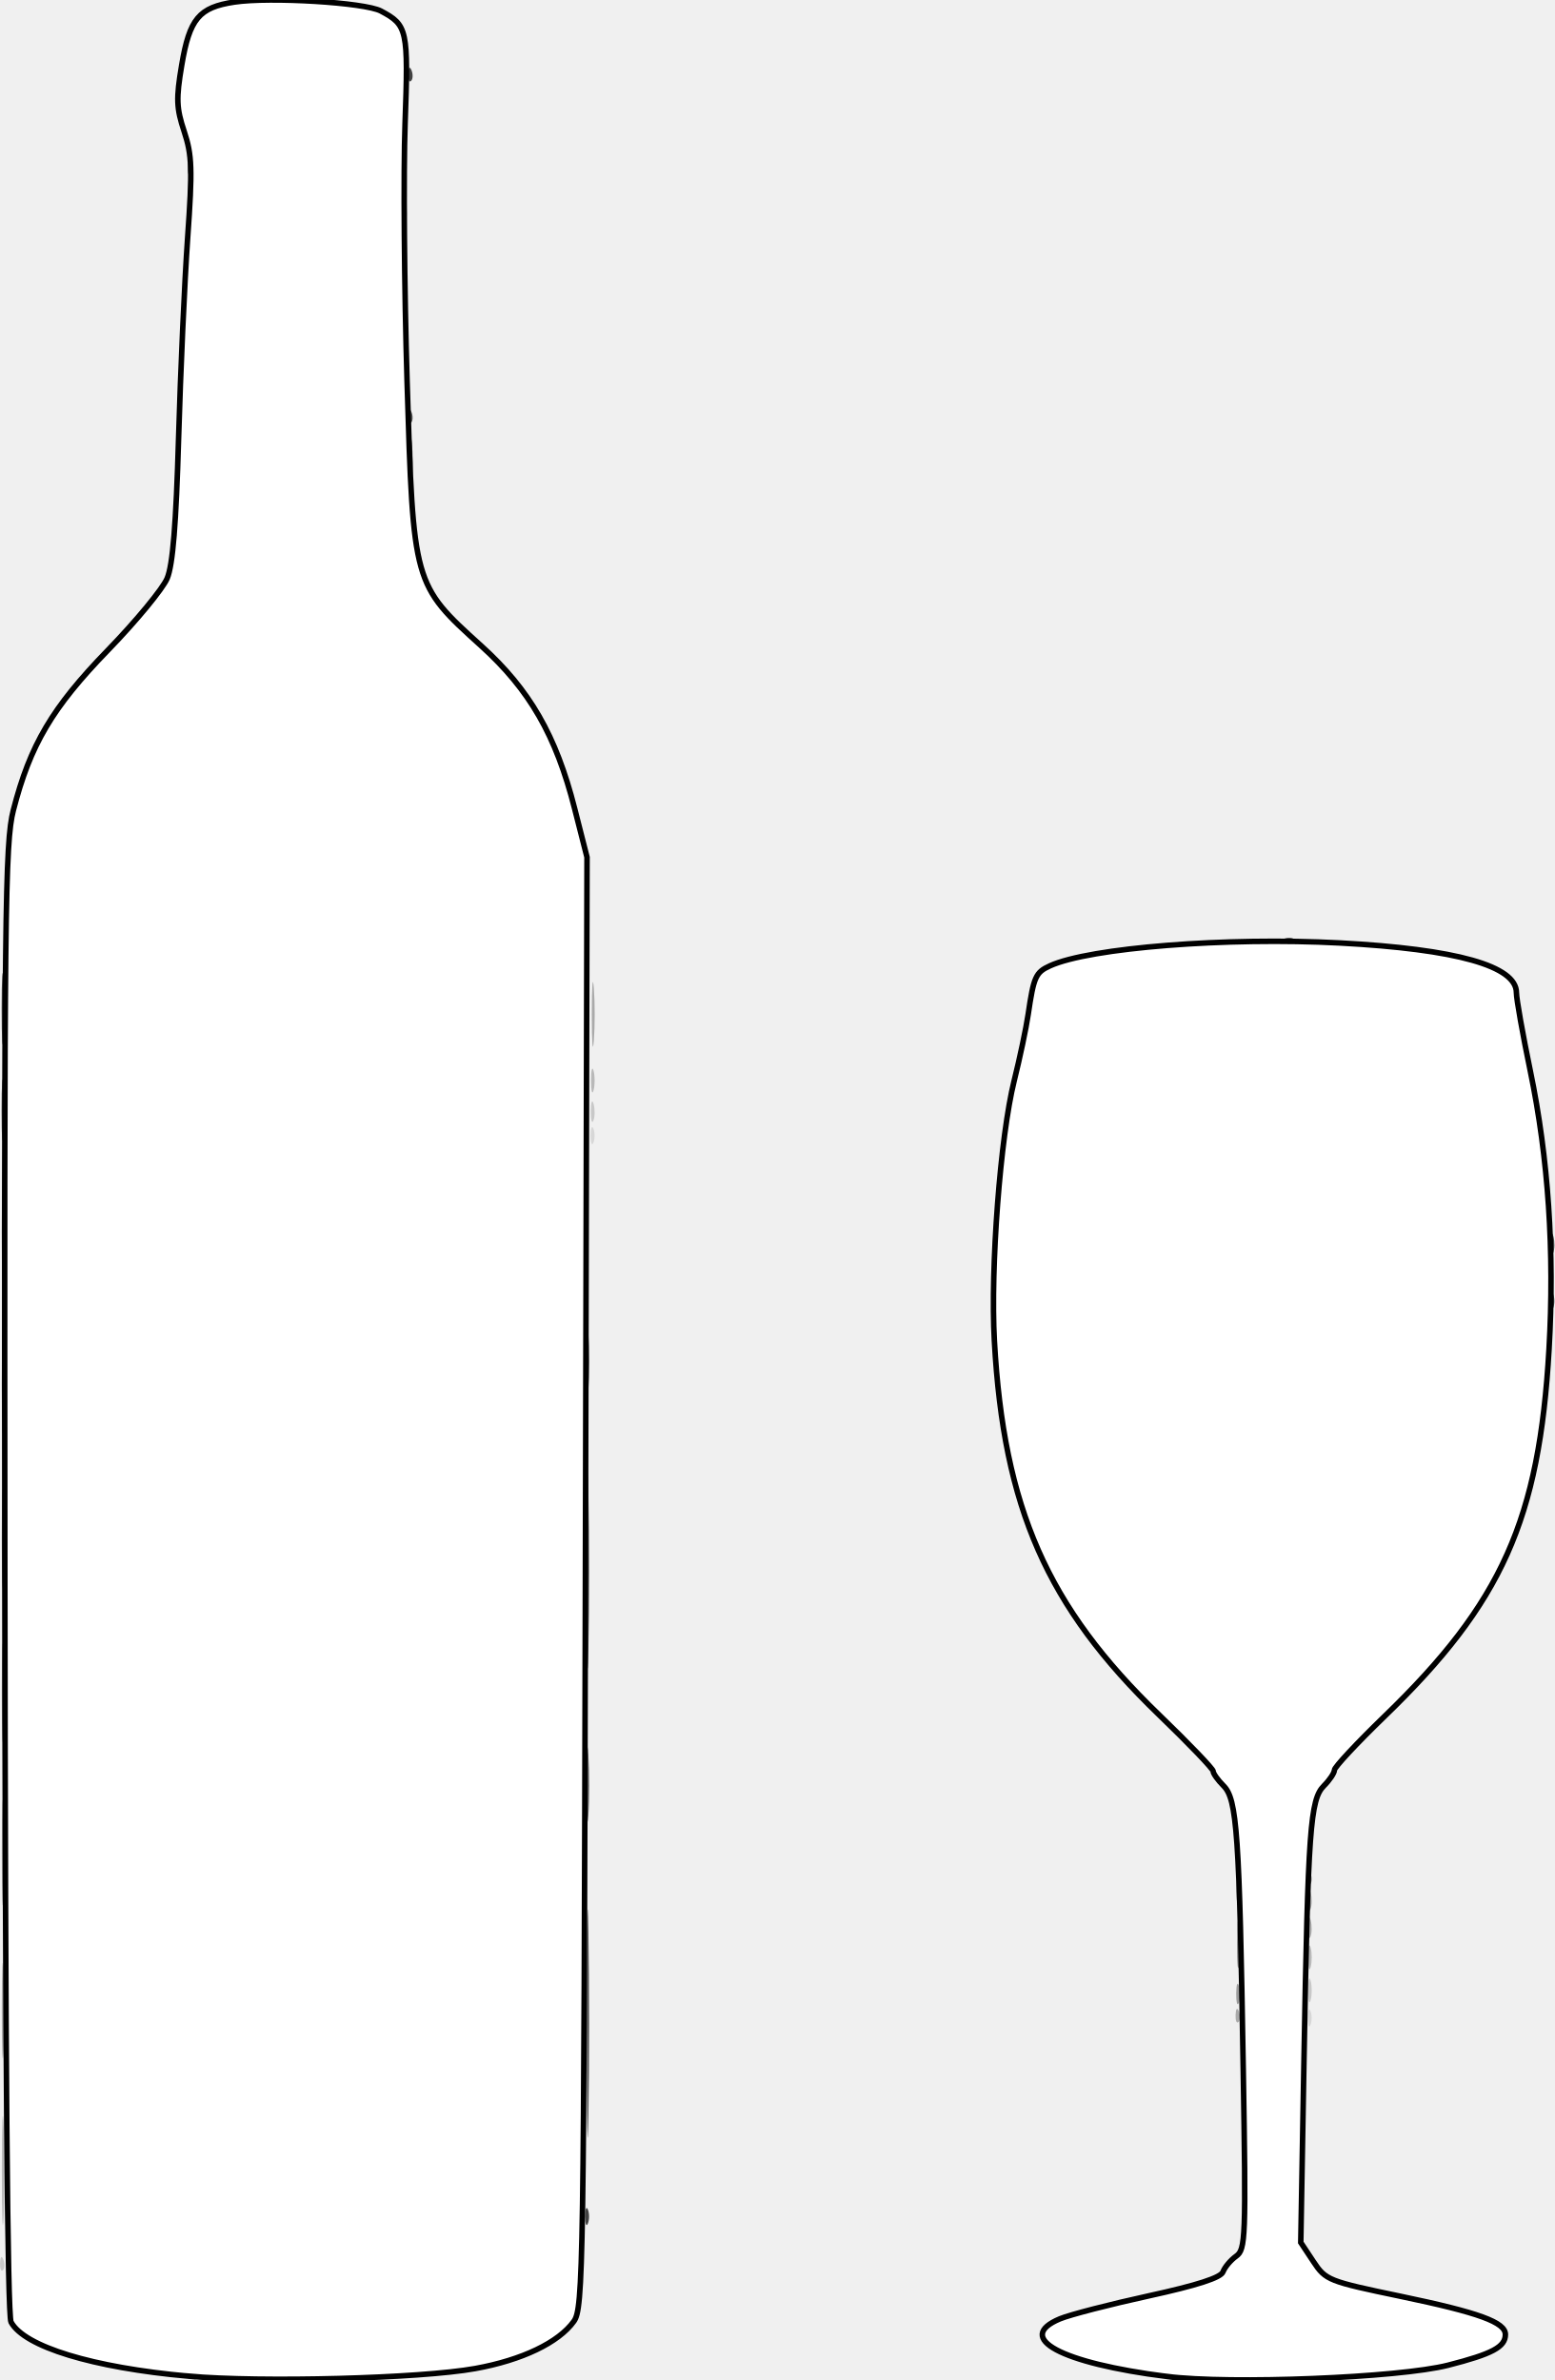
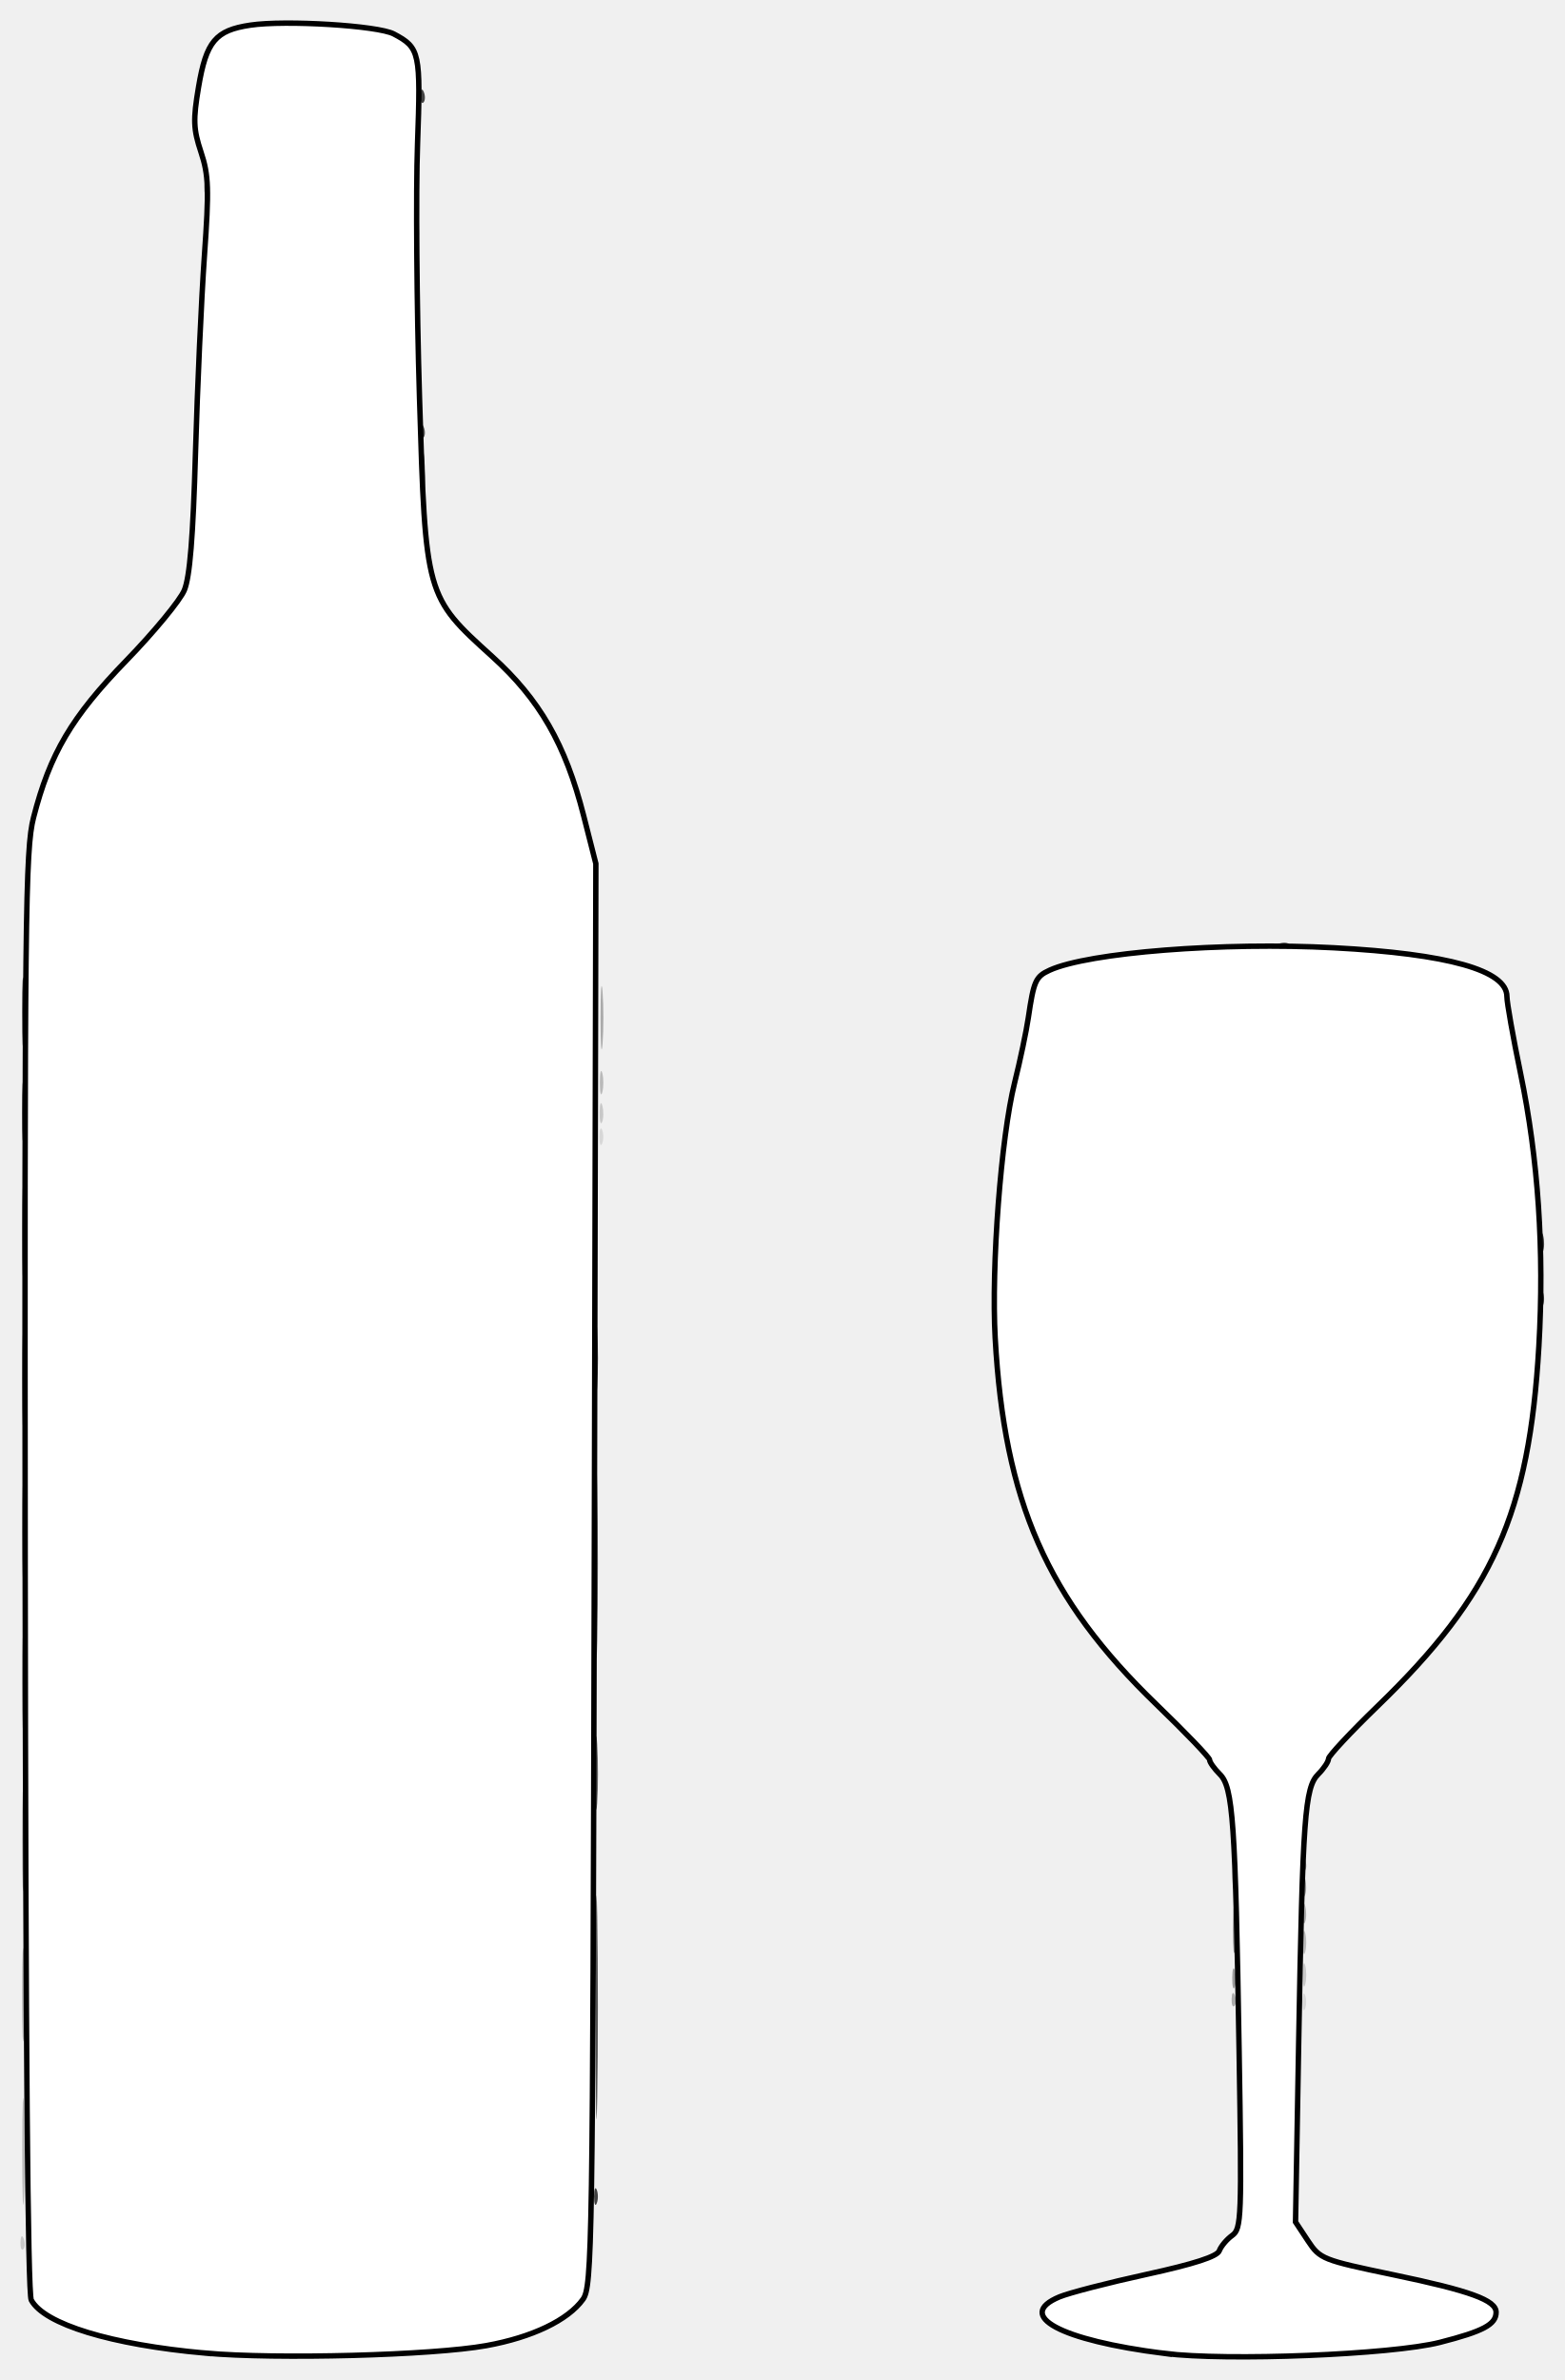
- <svg xmlns="http://www.w3.org/2000/svg" xmlns:ns1="http://www.openswatchbook.org/uri/2009/osb" width="74.56mm" height="114.19mm" viewBox="0 0 74.56 114.19" version="1.1" id="svg8">
+ <svg xmlns="http://www.w3.org/2000/svg" xmlns:ns1="http://www.openswatchbook.org/uri/2009/osb" width="76.56mm" height="116.455mm" viewBox="0 0 76.56 116.455" version="1.1" id="svg8">
  <defs id="defs2">
    <linearGradient id="linearGradient2876" ns1:paint="solid">
      <stop style="stop-color:#f2f2f2;stop-opacity:1;" offset="0" id="stop2874" />
    </linearGradient>
  </defs>
-   <g id="layer1" transform="translate(-57.52495,-59.03886)" style="display:none;opacity:1" />
-   <g id="layer2" transform="translate(-46.94162,-17.99065)" style="display:none">
+   <g id="layer1" transform="translate(-56.52495,-57.90598)" style="display:none;opacity:1" />
+   <g id="layer2" transform="translate(-45.94162,-16.85777)" style="display:none">
    <g id="g54">
      <path style="fill:#d7d7d7;fill-opacity:1;stroke-width:0.265" d="m 109.67,114.812 c 0,-0.364 0.06,-0.513 0.133,-0.331 0.073,0.182 0.073,0.48 0,0.661 -0.073,0.182 -0.133,0.033 -0.133,-0.331 z M 75.274,72.479 c 0,-0.364 0.06,-0.513 0.133,-0.331 0.073,0.182 0.073,0.48 0,0.661 -0.073,0.182 -0.133,0.033 -0.133,-0.331 z m -9.017,-44.34 c 0.013,-0.308 0.075,-0.371 0.16,-0.16 0.076,0.191 0.067,0.419 -0.021,0.507 -0.088,0.088 -0.15,-0.068 -0.139,-0.347 z" id="path78" />
      <path style="fill:#c8c8c8;fill-opacity:1;stroke-width:0.265" d="m 46.943,126.564 c 0.013,-0.308 0.075,-0.371 0.16,-0.16 0.076,0.191 0.067,0.419 -0.021,0.507 -0.088,0.088 -0.15,-0.068 -0.139,-0.347 z m 62.747,-13.075 c 0,-0.509 0.054,-0.718 0.121,-0.463 0.067,0.255 0.067,0.671 0,0.926 -0.067,0.255 -0.121,0.046 -0.121,-0.463 z M 75.284,71.288 c 0.005,-0.437 0.065,-0.583 0.132,-0.326 0.067,0.257 0.063,0.615 -0.01,0.794 -0.072,0.179 -0.127,-0.031 -0.122,-0.468 z" id="path76" />
      <path style="fill:#b9b9b9;fill-opacity:1;stroke-width:0.265" d="m 47.029,122.088 c 2.65e-4,-2.328 0.041,-3.245 0.09,-2.038 0.049,1.207 0.049,3.112 -5.29e-4,4.233 -0.049,1.121 -0.09,0.133 -0.089,-2.195 z m 62.661,-10.186 c 0,-0.509 0.054,-0.718 0.121,-0.463 0.067,0.255 0.067,0.671 0,0.926 -0.067,0.255 -0.121,0.046 -0.121,-0.463 z M 75.294,69.833 c 0,-0.509 0.054,-0.718 0.121,-0.463 0.067,0.255 0.067,0.671 0,0.926 -0.067,0.255 -0.121,0.046 -0.121,-0.463 z" id="path74" />
      <path style="fill:#aaaaaa;fill-opacity:1;stroke-width:0.265" d="m 47.026,114.415 c 5.29e-4,-2.037 0.042,-2.836 0.092,-1.774 0.05,1.061 0.05,2.728 -7.94e-4,3.704 -0.051,0.976 -0.092,0.107 -0.091,-1.93 z m 59.183,0.243 c 0.013,-0.308 0.075,-0.371 0.16,-0.16 0.076,0.191 0.067,0.419 -0.021,0.507 -0.088,0.088 -0.15,-0.068 -0.139,-0.347 z m 3.47,-4.211 c 0.005,-0.437 0.065,-0.583 0.132,-0.326 0.067,0.257 0.063,0.615 -0.01,0.794 -0.072,0.179 -0.127,-0.032 -0.122,-0.468 z M 75.328,66.658 c 0,-1.382 0.045,-1.948 0.099,-1.257 0.054,0.691 0.054,1.822 0,2.514 -0.054,0.691 -0.099,0.126 -0.099,-1.257 z" id="path72" />
      <path style="fill:#9b9b9b;fill-opacity:1;stroke-width:0.265" d="m 106.24,113.621 c 0.005,-0.437 0.065,-0.583 0.132,-0.326 0.067,0.257 0.063,0.615 -0.01,0.794 -0.072,0.179 -0.127,-0.032 -0.122,-0.468 z m -59.212,-6.747 c 0,-2.256 0.041,-3.178 0.09,-2.051 0.05,1.128 0.05,2.973 0,4.101 -0.05,1.128 -0.09,0.205 -0.09,-2.051 z m 62.651,2.249 c 0.005,-0.437 0.065,-0.583 0.132,-0.326 0.067,0.257 0.063,0.615 -0.01,0.794 -0.072,0.179 -0.127,-0.032 -0.122,-0.468 z m -3.43,-0.397 c 0,-0.509 0.054,-0.718 0.121,-0.463 0.067,0.255 0.067,0.671 0,0.926 -0.067,0.255 -0.121,0.046 -0.121,-0.463 z" id="path70" />
      <path style="fill:#8c8c8c;fill-opacity:1;stroke-width:0.265" d="m 106.276,111.24 c 0.001,-1.019 0.049,-1.403 0.106,-0.854 0.057,0.549 0.056,1.382 -0.002,1.852 -0.058,0.47 -0.105,0.021 -0.104,-0.998 z m 3.374,-3.197 c 0.013,-0.308 0.075,-0.371 0.16,-0.16 0.076,0.191 0.067,0.419 -0.021,0.507 -0.088,0.088 -0.15,-0.068 -0.139,-0.347 z M 47.027,99.202 c 0,-2.11 0.041,-2.973 0.091,-1.918 0.05,1.055 0.05,2.781 0,3.836 -0.05,1.055 -0.091,0.192 -0.091,-1.918 z m 8.912,-73.179 c 0.013,-0.308 0.075,-0.371 0.16,-0.16 0.076,0.191 0.067,0.419 -0.021,0.507 -0.088,0.088 -0.15,-0.068 -0.139,-0.347 z" id="path68" />
      <path style="fill:#7d7d7d;fill-opacity:1;stroke-width:0.265" d="m 47.027,91.793 c 0,-2.11 0.041,-2.973 0.091,-1.918 0.05,1.055 0.05,2.781 0,3.836 -0.05,1.055 -0.091,0.192 -0.091,-1.918 z" id="path66" />
      <path style="fill:#6e6e6e;fill-opacity:1;stroke-width:0.265" d="m 47.027,84.385 c 0,-2.11 0.041,-2.973 0.091,-1.918 0.05,1.055 0.05,2.781 0,3.836 -0.05,1.055 -0.091,0.192 -0.091,-1.918 z" id="path64" />
      <path style="fill:#606060;fill-opacity:1;stroke-width:0.265" d="m 75.067,103.567 c 5.29e-4,-1.601 0.044,-2.221 0.097,-1.379 0.053,0.842 0.052,2.152 -0.001,2.91 -0.053,0.759 -0.096,0.07 -0.096,-1.531 z M 47.026,77.109 c 5.29e-4,-2.037 0.042,-2.836 0.092,-1.774 0.05,1.061 0.05,2.728 -7.94e-4,3.704 -0.051,0.976 -0.092,0.107 -0.091,-1.93 z" id="path62" />
      <path style="fill:#515151;fill-opacity:1;stroke-width:0.265" d="m 75.087,115.077 c 0,-4.875 0.036,-6.869 0.079,-4.432 0.044,2.437 0.044,6.426 0,8.864 -0.044,2.437 -0.079,0.443 -0.079,-4.432 z m -0.002,-21.696 c 0,-4.147 0.037,-5.844 0.081,-3.77 0.045,2.074 0.045,5.467 0,7.541 -0.045,2.074 -0.081,0.377 -0.081,-3.77 z M 47.016,71.288 c -7.94e-4,-1.31 0.044,-1.879 0.099,-1.265 0.055,0.614 0.056,1.686 0.002,2.381 -0.055,0.696 -0.1,0.193 -0.101,-1.116 z m 19.506,-33.36 c 0.013,-0.308 0.075,-0.371 0.16,-0.16 0.076,0.191 0.067,0.419 -0.021,0.507 -0.088,0.088 -0.15,-0.068 -0.139,-0.347 z" id="path60" />
      <path style="fill:#424242;fill-opacity:1;stroke-width:0.265" d="m 75.01,124.337 c 0,-0.364 0.06,-0.513 0.133,-0.331 0.073,0.182 0.073,0.48 0,0.661 -0.073,0.182 -0.133,0.033 -0.133,-0.331 z m 0.056,-41.01 c 0,-1.528 0.044,-2.153 0.097,-1.389 0.053,0.764 0.053,2.014 0,2.778 -0.053,0.764 -0.097,0.139 -0.097,-1.389 z m 46.246,-2.91 c 0,-0.364 0.06,-0.513 0.133,-0.331 0.073,0.182 0.073,0.48 0,0.661 -0.073,0.182 -0.133,0.033 -0.133,-0.331 z m 0.01,-2.778 c 0.005,-0.437 0.065,-0.583 0.132,-0.326 0.067,0.257 0.063,0.615 -0.01,0.794 -0.072,0.179 -0.127,-0.031 -0.122,-0.468 z M 47.02,66.393 c 0,-1.528 0.044,-2.153 0.097,-1.389 0.053,0.764 0.053,2.014 0,2.778 -0.053,0.764 -0.097,0.139 -0.097,-1.389 z m 61.5,-3.356 c 0.191,-0.076 0.419,-0.067 0.507,0.021 0.088,0.088 -0.068,0.15 -0.347,0.139 -0.308,-0.013 -0.371,-0.075 -0.16,-0.16 z M 66.59,40.2 c 0,-1.091 0.047,-1.538 0.104,-0.992 0.057,0.546 0.057,1.439 0,1.984 -0.057,0.546 -0.104,0.099 -0.104,-0.992 z m -0.068,-18.675 c 0.013,-0.308 0.075,-0.371 0.16,-0.16 0.076,0.191 0.067,0.419 -0.021,0.507 -0.088,0.088 -0.15,-0.068 -0.139,-0.347 z" id="path58" />
      <path style="fill:#333333;fill-opacity:1;stroke-width:0.265" d="M 55.977,131.997 C 51.392,131.587 48.103,130.583 47.471,129.4 47.301,129.083 47.196,116.469 47.174,93.743 47.144,61.705 47.18,58.425 47.582,56.863 c 0.807,-3.136 1.863,-4.924 4.533,-7.675 1.357,-1.398 2.638,-2.951 2.846,-3.45 0.269,-0.643 0.428,-2.603 0.547,-6.729 0.092,-3.201 0.288,-7.527 0.435,-9.612 0.232,-3.291 0.21,-3.964 -0.167,-5.099 -0.373,-1.123 -0.39,-1.571 -0.118,-3.183 0.376,-2.23 0.828,-2.771 2.53,-3.026 1.714,-0.257 6.255,0.021 7.023,0.43 1.278,0.681 1.322,0.885 1.161,5.408 -0.083,2.328 -0.039,7.901 0.097,12.384 0.296,9.712 0.3,9.726 3.547,12.661 2.331,2.107 3.596,4.305 4.485,7.797 l 0.598,2.348 -0.078,34.793 c -0.074,32.965 -0.103,34.827 -0.552,35.454 -0.733,1.022 -2.487,1.862 -4.733,2.267 -2.634,0.476 -10.265,0.678 -13.76,0.365 z m 46.939,0.016 c -5.104,-0.647 -7.336,-1.851 -5.128,-2.769 0.473,-0.196 2.391,-0.692 4.263,-1.101 2.316,-0.506 3.452,-0.874 3.554,-1.151 0.083,-0.224 0.367,-0.562 0.632,-0.752 0.453,-0.326 0.472,-0.849 0.339,-8.996 -0.185,-11.29 -0.299,-12.927 -0.943,-13.571 -0.277,-0.277 -0.502,-0.593 -0.5,-0.702 0.002,-0.109 -1.169,-1.33 -2.602,-2.712 -5.359,-5.172 -7.445,-9.912 -7.892,-17.934 -0.195,-3.506 0.285,-9.816 0.95,-12.482 0.274,-1.098 0.576,-2.532 0.672,-3.187 0.265,-1.803 0.359,-2.013 1.045,-2.326 1.903,-0.867 8.474,-1.385 13.907,-1.097 5.604,0.298 8.467,1.105 8.467,2.387 0,0.297 0.301,1.991 0.668,3.764 0.864,4.169 1.166,8.663 0.896,13.344 -0.47,8.174 -2.257,12.162 -7.888,17.609 -1.324,1.281 -2.407,2.442 -2.407,2.58 0,0.138 -0.227,0.478 -0.504,0.755 -0.656,0.656 -0.76,2.098 -0.955,13.151 l -0.154,8.76 0.608,0.919 c 0.589,0.89 0.719,0.942 4.18,1.663 3.767,0.785 5.027,1.245 5.027,1.833 0,0.596 -0.623,0.93 -2.748,1.473 -2.353,0.602 -10.445,0.926 -13.489,0.54 z" id="path56" />
    </g>
  </g>
-   <g id="g103" transform="translate(-46.94162,-17.99065)" style="display:inline">
+   <g id="g103" transform="translate(-45.94162,-16.85777)" style="display:inline">
    <g id="g101">
      <path style="fill:#d7d7d7;fill-opacity:1;stroke-width:0.265" d="m 109.67,114.812 c 0,-0.364 0.06,-0.513 0.133,-0.331 0.073,0.182 0.073,0.48 0,0.661 -0.073,0.182 -0.133,0.033 -0.133,-0.331 z M 75.274,72.479 c 0,-0.364 0.06,-0.513 0.133,-0.331 0.073,0.182 0.073,0.48 0,0.661 -0.073,0.182 -0.133,0.033 -0.133,-0.331 z m -9.017,-44.34 c 0.013,-0.308 0.075,-0.371 0.16,-0.16 0.076,0.191 0.067,0.419 -0.021,0.507 -0.088,0.088 -0.15,-0.068 -0.139,-0.347 z" id="path77" />
      <path style="fill:#c8c8c8;fill-opacity:1;stroke-width:0.265" d="m 46.943,126.564 c 0.013,-0.308 0.075,-0.371 0.16,-0.16 0.076,0.191 0.067,0.419 -0.021,0.507 -0.088,0.088 -0.15,-0.068 -0.139,-0.347 z m 62.747,-13.075 c 0,-0.509 0.054,-0.718 0.121,-0.463 0.067,0.255 0.067,0.671 0,0.926 -0.067,0.255 -0.121,0.046 -0.121,-0.463 z M 75.284,71.288 c 0.005,-0.437 0.065,-0.583 0.132,-0.326 0.067,0.257 0.063,0.615 -0.01,0.794 -0.072,0.179 -0.127,-0.031 -0.122,-0.468 z" id="path79" />
      <path style="fill:#b9b9b9;fill-opacity:1;stroke-width:0.265" d="m 47.029,122.088 c 2.65e-4,-2.328 0.041,-3.245 0.09,-2.038 0.049,1.207 0.049,3.112 -5.29e-4,4.233 -0.049,1.121 -0.09,0.133 -0.089,-2.195 z m 62.661,-10.186 c 0,-0.509 0.054,-0.718 0.121,-0.463 0.067,0.255 0.067,0.671 0,0.926 -0.067,0.255 -0.121,0.046 -0.121,-0.463 z M 75.294,69.833 c 0,-0.509 0.054,-0.718 0.121,-0.463 0.067,0.255 0.067,0.671 0,0.926 -0.067,0.255 -0.121,0.046 -0.121,-0.463 z" id="path81" />
      <path style="fill:#aaaaaa;fill-opacity:1;stroke-width:0.265" d="m 47.026,114.415 c 5.29e-4,-2.037 0.042,-2.836 0.092,-1.774 0.05,1.061 0.05,2.728 -7.94e-4,3.704 -0.051,0.976 -0.092,0.107 -0.091,-1.93 z m 59.183,0.243 c 0.013,-0.308 0.075,-0.371 0.16,-0.16 0.076,0.191 0.067,0.419 -0.021,0.507 -0.088,0.088 -0.15,-0.068 -0.139,-0.347 z m 3.47,-4.211 c 0.005,-0.437 0.065,-0.583 0.132,-0.326 0.067,0.257 0.063,0.615 -0.01,0.794 -0.072,0.179 -0.127,-0.032 -0.122,-0.468 z M 75.328,66.658 c 0,-1.382 0.045,-1.948 0.099,-1.257 0.054,0.691 0.054,1.822 0,2.514 -0.054,0.691 -0.099,0.126 -0.099,-1.257 z" id="path83" />
      <path style="fill:#9b9b9b;fill-opacity:1;stroke-width:0.265" d="m 106.24,113.621 c 0.005,-0.437 0.065,-0.583 0.132,-0.326 0.067,0.257 0.063,0.615 -0.01,0.794 -0.072,0.179 -0.127,-0.032 -0.122,-0.468 z m -59.212,-6.747 c 0,-2.256 0.041,-3.178 0.09,-2.051 0.05,1.128 0.05,2.973 0,4.101 -0.05,1.128 -0.09,0.205 -0.09,-2.051 z m 62.651,2.249 c 0.005,-0.437 0.065,-0.583 0.132,-0.326 0.067,0.257 0.063,0.615 -0.01,0.794 -0.072,0.179 -0.127,-0.032 -0.122,-0.468 z m -3.43,-0.397 c 0,-0.509 0.054,-0.718 0.121,-0.463 0.067,0.255 0.067,0.671 0,0.926 -0.067,0.255 -0.121,0.046 -0.121,-0.463 z" id="path85" />
      <path style="fill:#8c8c8c;fill-opacity:1;stroke-width:0.265" d="m 106.276,111.24 c 0.001,-1.019 0.049,-1.403 0.106,-0.854 0.057,0.549 0.056,1.382 -0.002,1.852 -0.058,0.47 -0.105,0.021 -0.104,-0.998 z m 3.374,-3.197 c 0.013,-0.308 0.075,-0.371 0.16,-0.16 0.076,0.191 0.067,0.419 -0.021,0.507 -0.088,0.088 -0.15,-0.068 -0.139,-0.347 z M 47.027,99.202 c 0,-2.11 0.041,-2.973 0.091,-1.918 0.05,1.055 0.05,2.781 0,3.836 -0.05,1.055 -0.091,0.192 -0.091,-1.918 z m 8.912,-73.179 c 0.013,-0.308 0.075,-0.371 0.16,-0.16 0.076,0.191 0.067,0.419 -0.021,0.507 -0.088,0.088 -0.15,-0.068 -0.139,-0.347 z" id="path87" />
      <path style="fill:#7d7d7d;fill-opacity:1;stroke-width:0.265" d="m 47.027,91.793 c 0,-2.11 0.041,-2.973 0.091,-1.918 0.05,1.055 0.05,2.781 0,3.836 -0.05,1.055 -0.091,0.192 -0.091,-1.918 z" id="path89" />
      <path style="fill:#6e6e6e;fill-opacity:1;stroke-width:0.265" d="m 47.027,84.385 c 0,-2.11 0.041,-2.973 0.091,-1.918 0.05,1.055 0.05,2.781 0,3.836 -0.05,1.055 -0.091,0.192 -0.091,-1.918 z" id="path91" />
      <path style="fill:#606060;fill-opacity:1;stroke-width:0.265" d="m 75.067,103.567 c 5.29e-4,-1.601 0.044,-2.221 0.097,-1.379 0.053,0.842 0.052,2.152 -0.001,2.91 -0.053,0.759 -0.096,0.07 -0.096,-1.531 z M 47.026,77.109 c 5.29e-4,-2.037 0.042,-2.836 0.092,-1.774 0.05,1.061 0.05,2.728 -7.94e-4,3.704 -0.051,0.976 -0.092,0.107 -0.091,-1.93 z" id="path93" />
      <path style="fill:#515151;fill-opacity:1;stroke-width:0.265" d="m 75.087,115.077 c 0,-4.875 0.036,-6.869 0.079,-4.432 0.044,2.437 0.044,6.426 0,8.864 -0.044,2.437 -0.079,0.443 -0.079,-4.432 z m -0.002,-21.696 c 0,-4.147 0.037,-5.844 0.081,-3.77 0.045,2.074 0.045,5.467 0,7.541 -0.045,2.074 -0.081,0.377 -0.081,-3.77 z M 47.016,71.288 c -7.94e-4,-1.31 0.044,-1.879 0.099,-1.265 0.055,0.614 0.056,1.686 0.002,2.381 -0.055,0.696 -0.1,0.193 -0.101,-1.116 z m 19.506,-33.36 c 0.013,-0.308 0.075,-0.371 0.16,-0.16 0.076,0.191 0.067,0.419 -0.021,0.507 -0.088,0.088 -0.15,-0.068 -0.139,-0.347 z" id="path95" />
      <path style="fill:#424242;fill-opacity:1;stroke-width:0.265" d="m 75.01,124.337 c 0,-0.364 0.06,-0.513 0.133,-0.331 0.073,0.182 0.073,0.48 0,0.661 -0.073,0.182 -0.133,0.033 -0.133,-0.331 z m 0.056,-41.01 c 0,-1.528 0.044,-2.153 0.097,-1.389 0.053,0.764 0.053,2.014 0,2.778 -0.053,0.764 -0.097,0.139 -0.097,-1.389 z m 46.246,-2.91 c 0,-0.364 0.06,-0.513 0.133,-0.331 0.073,0.182 0.073,0.48 0,0.661 -0.073,0.182 -0.133,0.033 -0.133,-0.331 z m 0.01,-2.778 c 0.005,-0.437 0.065,-0.583 0.132,-0.326 0.067,0.257 0.063,0.615 -0.01,0.794 -0.072,0.179 -0.127,-0.031 -0.122,-0.468 z M 47.02,66.393 c 0,-1.528 0.044,-2.153 0.097,-1.389 0.053,0.764 0.053,2.014 0,2.778 -0.053,0.764 -0.097,0.139 -0.097,-1.389 z m 61.5,-3.356 c 0.191,-0.076 0.419,-0.067 0.507,0.021 0.088,0.088 -0.068,0.15 -0.347,0.139 -0.308,-0.013 -0.371,-0.075 -0.16,-0.16 z M 66.59,40.2 c 0,-1.091 0.047,-1.538 0.104,-0.992 0.057,0.546 0.057,1.439 0,1.984 -0.057,0.546 -0.104,0.099 -0.104,-0.992 z m -0.068,-18.675 c 0.013,-0.308 0.075,-0.371 0.16,-0.16 0.076,0.191 0.067,0.419 -0.021,0.507 -0.088,0.088 -0.15,-0.068 -0.139,-0.347 z" id="path97" />
-       <path style="color:#000000;font-style:normal;font-variant:normal;font-weight:normal;font-stretch:normal;font-size:medium;line-height:normal;font-family:sans-serif;font-variant-ligatures:normal;font-variant-position:normal;font-variant-caps:normal;font-variant-numeric:normal;font-variant-alternates:normal;font-variant-east-asian:normal;font-feature-settings:normal;font-variation-settings:normal;text-indent:0;text-align:start;text-decoration:none;text-decoration-line:none;text-decoration-style:solid;text-decoration-color:#000000;letter-spacing:normal;word-spacing:normal;text-transform:none;writing-mode:lr-tb;direction:ltr;text-orientation:mixed;dominant-baseline:auto;baseline-shift:baseline;text-anchor:start;white-space:normal;shape-padding:0;shape-margin:0;inline-size:0;clip-rule:nonzero;display:inline;overflow:visible;visibility:visible;isolation:auto;mix-blend-mode:normal;color-interpolation:sRGB;color-interpolation-filters:linearRGB;solid-color:#000000;solid-opacity:1;vector-effect:none;fill:#ffffff;fill-opacity:1;fill-rule:nonzero;stroke-width:0.265;stroke-linecap:butt;stroke-linejoin:miter;stroke-miterlimit:4;stroke-dasharray:none;stroke-dashoffset:0;stroke-opacity:1;color-rendering:auto;image-rendering:auto;shape-rendering:auto;text-rendering:auto;enable-background:accumulate;stop-color:#000000;stop-opacity:1;stroke:#000000;opacity:1" d="M 55.977,131.997 C 51.392,131.587 48.103,130.583 47.471,129.4 47.301,129.083 47.196,116.469 47.174,93.743 47.144,61.705 47.18,58.425 47.582,56.863 c 0.807,-3.136 1.863,-4.924 4.533,-7.675 1.357,-1.398 2.638,-2.951 2.846,-3.45 0.269,-0.643 0.428,-2.603 0.547,-6.729 0.092,-3.201 0.288,-7.527 0.435,-9.612 0.232,-3.291 0.21,-3.964 -0.167,-5.099 -0.373,-1.123 -0.39,-1.571 -0.118,-3.183 0.376,-2.23 0.828,-2.771 2.53,-3.026 1.714,-0.257 6.255,0.021 7.023,0.43 1.278,0.681 1.322,0.885 1.161,5.408 -0.083,2.328 -0.039,7.901 0.097,12.384 0.296,9.712 0.3,9.726 3.547,12.661 2.331,2.107 3.596,4.305 4.485,7.797 l 0.598,2.348 -0.078,34.793 c -0.074,32.965 -0.103,34.827 -0.552,35.454 -0.733,1.022 -2.487,1.862 -4.733,2.267 -2.634,0.476 -10.265,0.678 -13.76,0.365 z m 46.939,0.016 c -5.104,-0.647 -7.336,-1.851 -5.128,-2.769 0.473,-0.196 2.391,-0.692 4.263,-1.101 2.316,-0.506 3.452,-0.874 3.554,-1.151 0.083,-0.224 0.367,-0.562 0.632,-0.752 0.453,-0.326 0.472,-0.849 0.339,-8.996 -0.185,-11.29 -0.299,-12.927 -0.943,-13.571 -0.277,-0.277 -0.502,-0.593 -0.5,-0.702 0.002,-0.109 -1.169,-1.33 -2.602,-2.712 -5.359,-5.172 -7.445,-9.912 -7.892,-17.934 -0.195,-3.506 0.285,-9.816 0.95,-12.482 0.274,-1.098 0.576,-2.532 0.672,-3.187 0.265,-1.803 0.359,-2.013 1.045,-2.326 1.903,-0.867 8.474,-1.385 13.907,-1.097 5.604,0.298 8.467,1.105 8.467,2.387 0,0.297 0.301,1.991 0.668,3.764 0.864,4.169 1.166,8.663 0.896,13.344 -0.47,8.174 -2.257,12.162 -7.888,17.609 -1.324,1.281 -2.407,2.442 -2.407,2.58 0,0.138 -0.227,0.478 -0.504,0.755 -0.656,0.656 -0.76,2.098 -0.955,13.151 l -0.154,8.76 0.608,0.919 c 0.589,0.89 0.719,0.942 4.18,1.663 3.767,0.785 5.027,1.245 5.027,1.833 0,0.596 -0.623,0.93 -2.748,1.473 -2.353,0.602 -10.445,0.926 -13.489,0.54 z" id="path99" />
+       <path style="color:#000000;font-style:normal;font-variant:normal;font-weight:normal;font-stretch:normal;font-size:medium;line-height:normal;font-family:sans-serif;font-variant-ligatures:normal;font-variant-position:normal;font-variant-caps:normal;font-variant-numeric:normal;font-variant-alternates:normal;font-variant-east-asian:normal;font-feature-settings:normal;font-variation-settings:normal;text-indent:0;text-align:start;text-decoration:none;text-decoration-line:none;text-decoration-style:solid;text-decoration-color:#000000;letter-spacing:normal;word-spacing:normal;text-transform:none;writing-mode:lr-tb;direction:ltr;text-orientation:mixed;dominant-baseline:auto;baseline-shift:baseline;text-anchor:start;white-space:normal;shape-padding:0;shape-margin:0;inline-size:0;clip-rule:nonzero;display:inline;overflow:visible;visibility:visible;opacity:1;isolation:auto;mix-blend-mode:normal;color-interpolation:sRGB;color-interpolation-filters:linearRGB;solid-color:#000000;solid-opacity:1;vector-effect:none;fill:#ffffff;fill-opacity:1;fill-rule:nonzero;stroke:#000000;stroke-width:0.265;stroke-linecap:butt;stroke-linejoin:miter;stroke-miterlimit:4;stroke-dasharray:none;stroke-dashoffset:0;stroke-opacity:1;color-rendering:auto;image-rendering:auto;shape-rendering:auto;text-rendering:auto;enable-background:accumulate;stop-color:#000000;stop-opacity:1" d="M 55.977,131.997 C 51.392,131.587 48.103,130.583 47.471,129.4 47.301,129.083 47.196,116.469 47.174,93.743 47.144,61.705 47.18,58.425 47.582,56.863 c 0.807,-3.136 1.863,-4.924 4.533,-7.675 1.357,-1.398 2.638,-2.951 2.846,-3.45 0.269,-0.643 0.428,-2.603 0.547,-6.729 0.092,-3.201 0.288,-7.527 0.435,-9.612 0.232,-3.291 0.21,-3.964 -0.167,-5.099 -0.373,-1.123 -0.39,-1.571 -0.118,-3.183 0.376,-2.23 0.828,-2.771 2.53,-3.026 1.714,-0.257 6.255,0.021 7.023,0.43 1.278,0.681 1.322,0.885 1.161,5.408 -0.083,2.328 -0.039,7.901 0.097,12.384 0.296,9.712 0.3,9.726 3.547,12.661 2.331,2.107 3.596,4.305 4.485,7.797 l 0.598,2.348 -0.078,34.793 c -0.074,32.965 -0.103,34.827 -0.552,35.454 -0.733,1.022 -2.487,1.862 -4.733,2.267 -2.634,0.476 -10.265,0.678 -13.76,0.365 z m 46.939,0.016 c -5.104,-0.647 -7.336,-1.851 -5.128,-2.769 0.473,-0.196 2.391,-0.692 4.263,-1.101 2.316,-0.506 3.452,-0.874 3.554,-1.151 0.083,-0.224 0.367,-0.562 0.632,-0.752 0.453,-0.326 0.472,-0.849 0.339,-8.996 -0.185,-11.29 -0.299,-12.927 -0.943,-13.571 -0.277,-0.277 -0.502,-0.593 -0.5,-0.702 0.002,-0.109 -1.169,-1.33 -2.602,-2.712 -5.359,-5.172 -7.445,-9.912 -7.892,-17.934 -0.195,-3.506 0.285,-9.816 0.95,-12.482 0.274,-1.098 0.576,-2.532 0.672,-3.187 0.265,-1.803 0.359,-2.013 1.045,-2.326 1.903,-0.867 8.474,-1.385 13.907,-1.097 5.604,0.298 8.467,1.105 8.467,2.387 0,0.297 0.301,1.991 0.668,3.764 0.864,4.169 1.166,8.663 0.896,13.344 -0.47,8.174 -2.257,12.162 -7.888,17.609 -1.324,1.281 -2.407,2.442 -2.407,2.58 0,0.138 -0.227,0.478 -0.504,0.755 -0.656,0.656 -0.76,2.098 -0.955,13.151 l -0.154,8.76 0.608,0.919 c 0.589,0.89 0.719,0.942 4.18,1.663 3.767,0.785 5.027,1.245 5.027,1.833 0,0.596 -0.623,0.93 -2.748,1.473 -2.353,0.602 -10.445,0.926 -13.489,0.54 z" id="path99" />
    </g>
  </g>
-   <g id="layer3" style="display:none" />
+   <g id="layer3" style="display:none" transform="translate(0.9999997,1.132878)" />
</svg>
